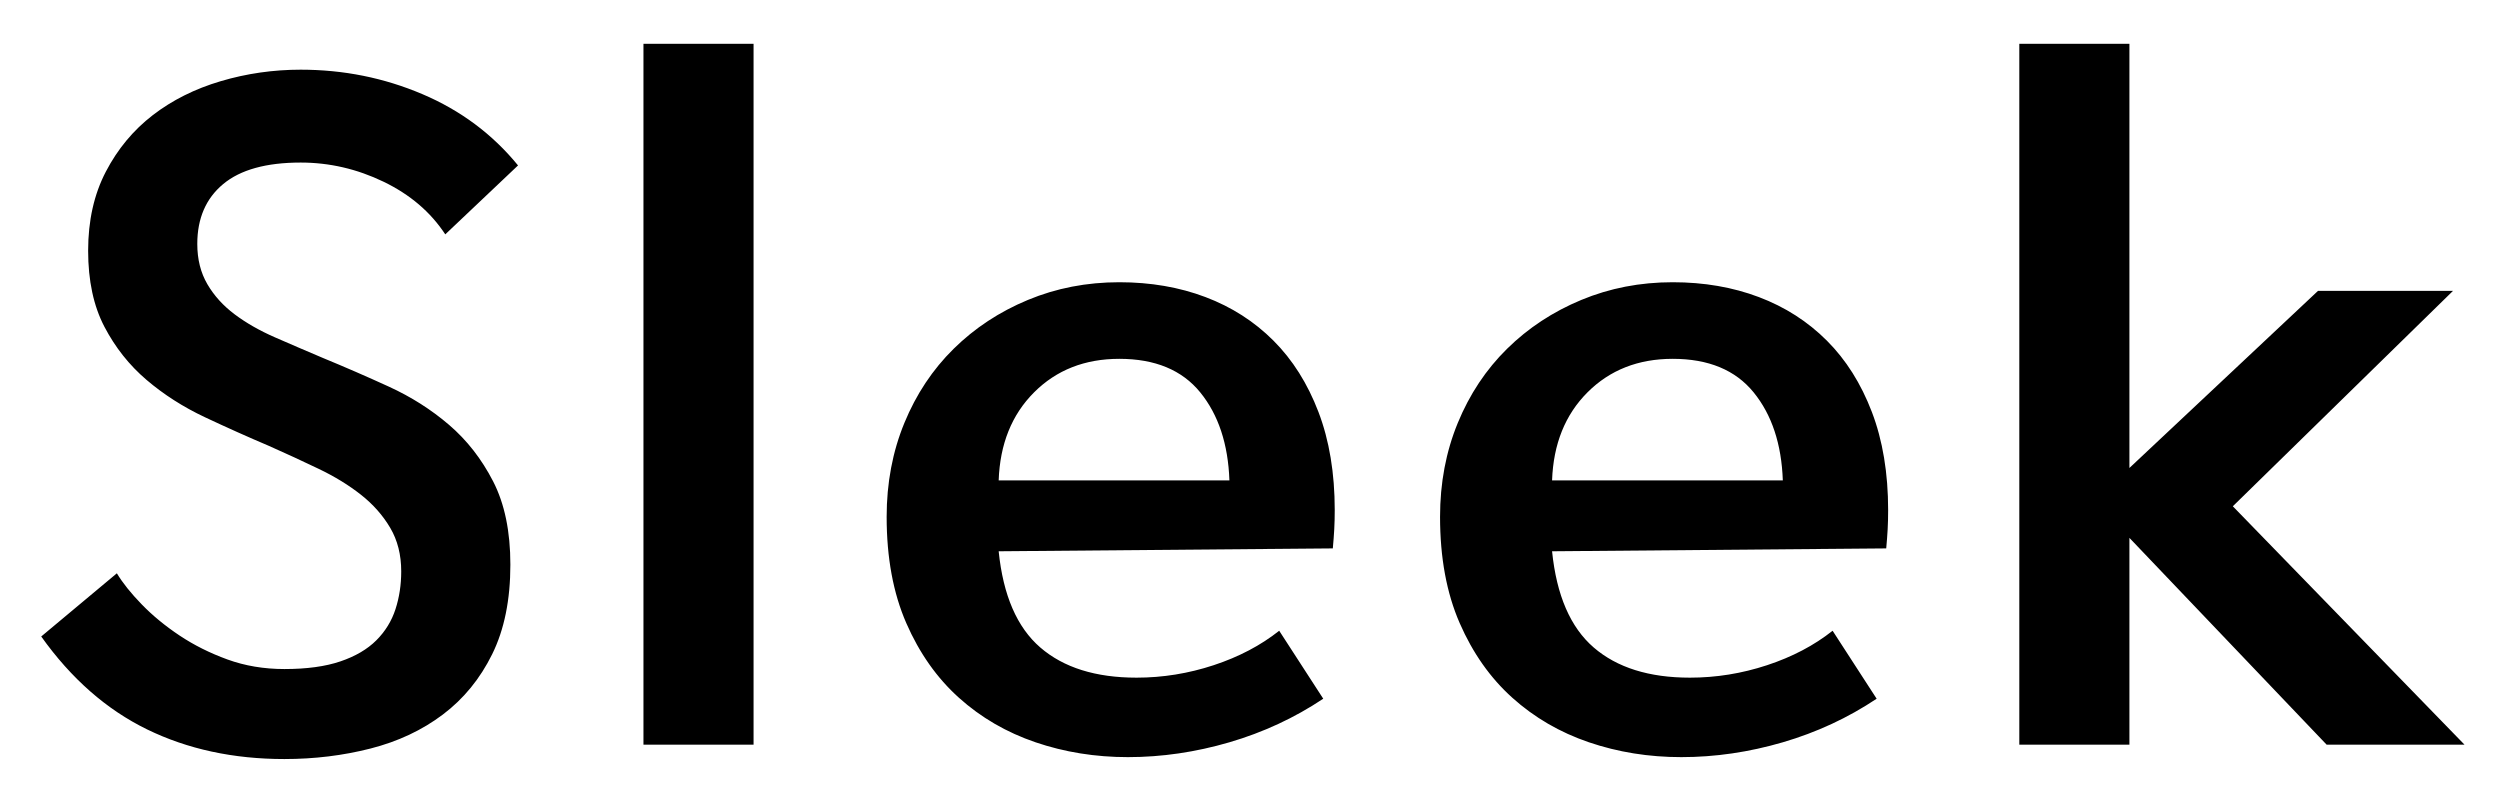
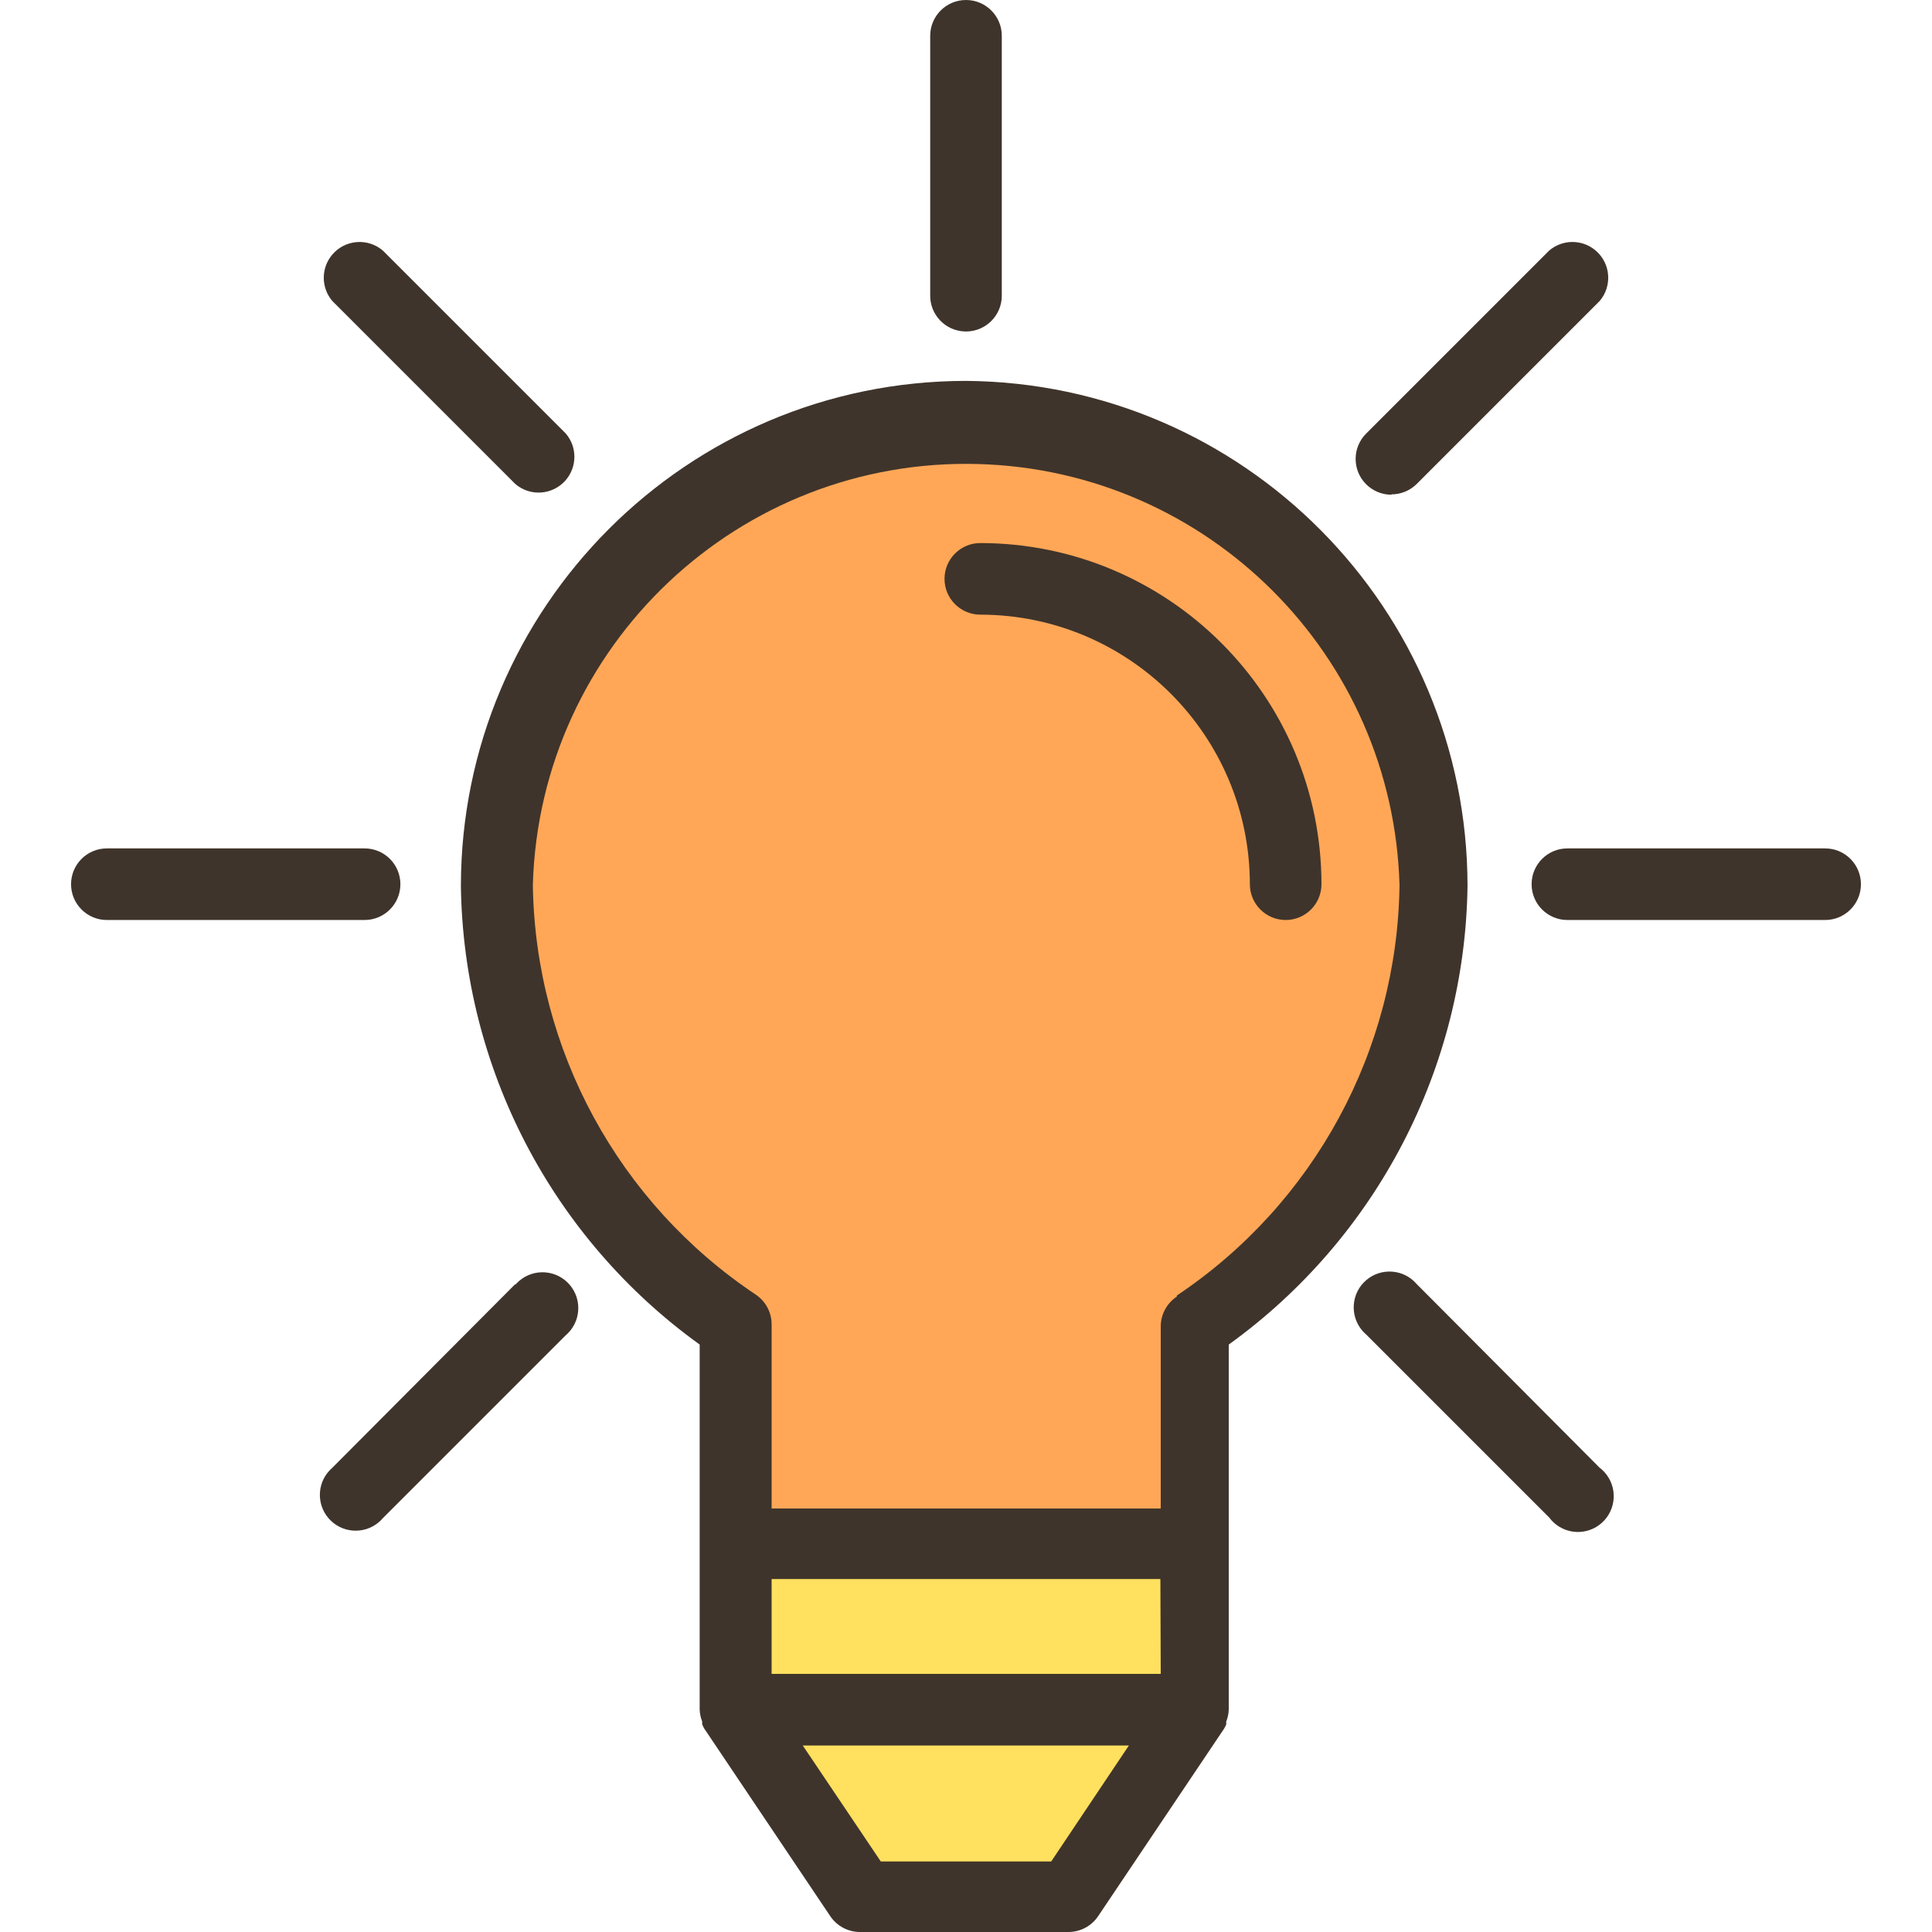
- <svg xmlns="http://www.w3.org/2000/svg" class="logo" viewBox="0 0 47 15" version="1.1">
-   <g id="logo" transform="translate(-113, -89)">
-     <path d="M114.657,93.712 C114.657,93.148 114.768,92.653 114.99,92.227 C115.212,91.801 115.506,91.447 115.872,91.165 C116.238,90.883 116.664,90.67 117.15,90.526 C117.636,90.382 118.137,90.31 118.653,90.31 C119.457,90.31 120.219,90.463 120.939,90.769 C121.659,91.075 122.259,91.522 122.739,92.11 L121.371,93.406 C121.095,92.986 120.708,92.656 120.21,92.416 C119.712,92.176 119.193,92.056 118.653,92.056 C118.005,92.056 117.519,92.191 117.195,92.461 C116.871,92.731 116.709,93.106 116.709,93.586 C116.709,93.874 116.772,94.126 116.898,94.342 C117.024,94.558 117.195,94.747 117.411,94.909 C117.627,95.071 117.879,95.215 118.167,95.341 C118.455,95.467 118.755,95.596 119.067,95.728 C119.475,95.896 119.889,96.076 120.309,96.268 C120.729,96.46 121.107,96.7 121.443,96.988 C121.779,97.276 122.055,97.63 122.271,98.05 C122.487,98.47 122.595,98.992 122.595,99.616 C122.595,100.276 122.481,100.837 122.253,101.299 C122.025,101.761 121.716,102.139 121.326,102.433 C120.936,102.727 120.483,102.94 119.967,103.072 C119.451,103.204 118.911,103.27 118.347,103.27 C117.387,103.27 116.526,103.084 115.764,102.712 C115.002,102.34 114.339,101.758 113.775,100.966 L115.197,99.778 C115.305,99.958 115.461,100.153 115.665,100.363 C115.869,100.573 116.106,100.768 116.376,100.948 C116.646,101.128 116.946,101.278 117.276,101.398 C117.606,101.518 117.963,101.578 118.347,101.578 C118.767,101.578 119.118,101.53 119.4,101.434 C119.682,101.338 119.907,101.206 120.075,101.038 C120.243,100.87 120.363,100.675 120.435,100.453 C120.507,100.231 120.543,99.994 120.543,99.742 C120.543,99.43 120.474,99.157 120.336,98.923 C120.198,98.689 120.015,98.482 119.787,98.302 C119.559,98.122 119.295,97.96 118.995,97.816 C118.695,97.672 118.383,97.528 118.059,97.384 C117.663,97.216 117.261,97.036 116.853,96.844 C116.445,96.652 116.079,96.418 115.755,96.142 C115.431,95.866 115.167,95.533 114.963,95.143 C114.759,94.753 114.657,94.276 114.657,93.712 Z M127.167,89.824 L127.167,103 L125.097,103 L125.097,89.824 L127.167,89.824 Z M131.775,99.364 C131.859,100.192 132.12,100.795 132.558,101.173 C132.996,101.551 133.599,101.74 134.367,101.74 C134.859,101.74 135.342,101.662 135.816,101.506 C136.29,101.35 136.701,101.134 137.049,100.858 L137.877,102.136 C137.337,102.496 136.749,102.769 136.113,102.955 C135.477,103.141 134.841,103.234 134.205,103.234 C133.593,103.234 133.014,103.141 132.468,102.955 C131.922,102.769 131.442,102.49 131.028,102.118 C130.614,101.746 130.284,101.278 130.038,100.714 C129.792,100.15 129.669,99.484 129.669,98.716 C129.669,98.08 129.78,97.492 130.002,96.952 C130.224,96.412 130.533,95.947 130.929,95.557 C131.325,95.167 131.79,94.861 132.324,94.639 C132.858,94.417 133.431,94.306 134.043,94.306 C134.631,94.306 135.171,94.399 135.663,94.585 C136.155,94.771 136.581,95.044 136.941,95.404 C137.301,95.764 137.583,96.211 137.787,96.745 C137.991,97.279 138.093,97.894 138.093,98.59 C138.093,98.722 138.09,98.842 138.084,98.95 C138.078,99.058 138.069,99.178 138.057,99.31 L131.775,99.364 Z M134.043,95.746 C133.395,95.746 132.861,95.956 132.441,96.376 C132.021,96.796 131.799,97.348 131.775,98.032 L136.113,98.032 C136.089,97.348 135.906,96.796 135.564,96.376 C135.222,95.956 134.715,95.746 134.043,95.746 Z M142.179,99.364 C142.263,100.192 142.524,100.795 142.962,101.173 C143.4,101.551 144.003,101.74 144.771,101.74 C145.263,101.74 145.746,101.662 146.22,101.506 C146.694,101.35 147.105,101.134 147.453,100.858 L148.281,102.136 C147.741,102.496 147.153,102.769 146.517,102.955 C145.881,103.141 145.245,103.234 144.609,103.234 C143.997,103.234 143.418,103.141 142.872,102.955 C142.326,102.769 141.846,102.49 141.432,102.118 C141.018,101.746 140.688,101.278 140.442,100.714 C140.196,100.15 140.073,99.484 140.073,98.716 C140.073,98.08 140.184,97.492 140.406,96.952 C140.628,96.412 140.937,95.947 141.333,95.557 C141.729,95.167 142.194,94.861 142.728,94.639 C143.262,94.417 143.835,94.306 144.447,94.306 C145.035,94.306 145.575,94.399 146.067,94.585 C146.559,94.771 146.985,95.044 147.345,95.404 C147.705,95.764 147.987,96.211 148.191,96.745 C148.395,97.279 148.497,97.894 148.497,98.59 C148.497,98.722 148.494,98.842 148.488,98.95 C148.482,99.058 148.473,99.178 148.461,99.31 L142.179,99.364 Z M144.447,95.746 C143.799,95.746 143.265,95.956 142.845,96.376 C142.425,96.796 142.203,97.348 142.179,98.032 L146.517,98.032 C146.493,97.348 146.31,96.796 145.968,96.376 C145.626,95.956 145.119,95.746 144.447,95.746 Z M153.033,89.824 L153.033,97.798 L156.579,94.468 L159.117,94.468 L154.977,98.518 L159.333,103 L156.741,103 L153.033,99.112 L153.033,103 L150.963,103 L150.963,89.824 L153.033,89.824 Z" id="Sleek" />
+ <svg xmlns="http://www.w3.org/2000/svg" version="1.1" id="Capa_1" x="0px" y="0px" viewBox="0 0 431.76 431.76" style="enable-background:new 0 0 431.76 431.76;" xml:space="preserve">
+   <path style="fill:#FFE05F;" d="M164.44,344.88H267.4v37.04H164.44V344.88z" />
+   <path style="fill:#FFA757;" d="M164.44,344.88V296c-32.886-21.955-52.845-58.702-53.36-98.24  c-1.599-57.902,44.042-106.137,101.944-107.736c57.902-1.599,106.137,44.042,107.736,101.944c0.053,1.93,0.053,3.862,0,5.792  c-0.533,39.553-20.524,76.303-53.44,98.24v48.64L164.44,344.88z" />
+   <path style="fill:#FFE05F;" d="M192.6,423.76l-28.16-41.92h102.88l-28.16,41.92H192.6z" />
+   <g>
+     <path style="fill:#3F342B;" d="M215.88,85.12C153.556,85.164,103.044,135.676,103,198c0.557,40.682,20.35,78.696,53.36,102.48V382   c0.027,0.932,0.216,1.853,0.56,2.72v0.64c0.138,0.33,0.299,0.651,0.48,0.96l28.16,41.92c1.49,2.205,3.979,3.524,6.64,3.52h46.56   c2.661,0.004,5.15-1.315,6.64-3.52l28.16-41.92c0.181-0.309,0.342-0.63,0.48-0.96v-0.64c0.344-0.867,0.533-1.788,0.56-2.72v-81.52   c33.01-23.784,52.803-61.798,53.36-102.48C327.918,135.987,277.891,85.603,215.88,85.12z M234.92,416h-38.08l-17.44-25.92h72.88   L234.92,416z M259.4,374.08h-86.96v-21.2h86.88L259.4,374.08z M263,289.76c-2.259,1.487-3.613,4.015-3.6,6.72v40.64h-86.96V296   c0.013-2.705-1.341-5.233-3.6-6.72c-30.628-20.467-49.233-54.687-49.76-91.52c1.537-53.483,46.141-95.594,99.624-94.056   c51.322,1.475,92.581,42.734,94.056,94.056c-0.448,36.919-19.063,71.245-49.76,91.76L263,289.76z" />
+     <path style="fill:#3F342B;" d="M219.08,121.36c-4.418,0-8,3.582-8,8s3.582,8,8,8c33.251,0.044,60.196,26.989,60.24,60.24   c0,4.418,3.582,8,8,8s8-3.582,8-8C295.276,155.512,261.168,121.404,219.08,121.36L219.08,121.36z" />
+     <path style="fill:#3F342B;" d="M89.48,197.6c0-4.418-3.582-8-8-8h-57.6c-4.418,0-8,3.582-8,8s3.582,8,8,8h57.6   C85.898,205.6,89.48,202.018,89.48,197.6z" />
+     <path style="fill:#3F342B;" d="M407.88,189.6h-57.6c-4.418,0-8,3.582-8,8s3.582,8,8,8h57.6c4.418,0,8-3.582,8-8   S412.298,189.6,407.88,189.6z" />
+     <path style="fill:#3F342B;" d="M115.16,286.96L74.28,328c-3.356,2.874-3.747,7.924-0.873,11.28s7.924,3.747,11.28,0.873   c0.313-0.268,0.605-0.56,0.873-0.873l40.88-40.88c3.356-2.874,3.747-7.924,0.873-11.28c-2.874-3.356-7.924-3.747-11.28-0.873   c-0.313,0.268-0.605,0.56-0.873,0.873V286.96z" />
+     <path style="fill:#3F342B;" d="M310.92,110.48c2.126,0.012,4.17-0.823,5.68-2.32l40.88-40.88c2.874-3.356,2.483-8.406-0.873-11.28   c-2.995-2.565-7.412-2.565-10.407,0l-40.88,40.88c-3.137,3.111-3.158,8.177-0.047,11.314c1.513,1.526,3.577,2.379,5.727,2.366   L310.92,110.48z" />
+     <path style="fill:#3F342B;" d="M316.6,286.96c-2.874-3.356-7.924-3.747-11.28-0.873s-3.747,7.924-0.873,11.28   c0.268,0.313,0.56,0.605,0.873,0.873l40.88,40.88c2.626,3.553,7.636,4.304,11.189,1.678c3.553-2.626,4.304-7.636,1.678-11.189   c-0.45-0.609-0.984-1.151-1.587-1.609L316.6,286.96z" />
+     <path style="fill:#3F342B;" d="M115.16,108.16c3.356,2.874,8.406,2.483,11.28-0.873c2.565-2.995,2.565-7.412,0-10.407L85.56,56   c-3.356-2.874-8.406-2.483-11.28,0.873c-2.565,2.995-2.565,7.412,0,10.407L115.16,108.16z" />
+     <path style="fill:#3F342B;" d="M215.88,74.08c4.418,0,8-3.582,8-8V8c0-4.418-3.582-8-8-8s-8,3.582-8,8v57.84   c-0.133,4.416,3.34,8.104,7.756,8.236C215.718,74.079,215.799,74.08,215.88,74.08z" />
  </g>
+   <g>
+ </g>
+   <g>
+ </g>
+   <g>
+ </g>
+   <g>
+ </g>
+   <g>
+ </g>
+   <g>
+ </g>
+   <g>
+ </g>
+   <g>
+ </g>
+   <g>
+ </g>
+   <g>
+ </g>
+   <g>
+ </g>
+   <g>
+ </g>
+   <g>
+ </g>
+   <g>
+ </g>
+   <g>
+ </g>
</svg>
